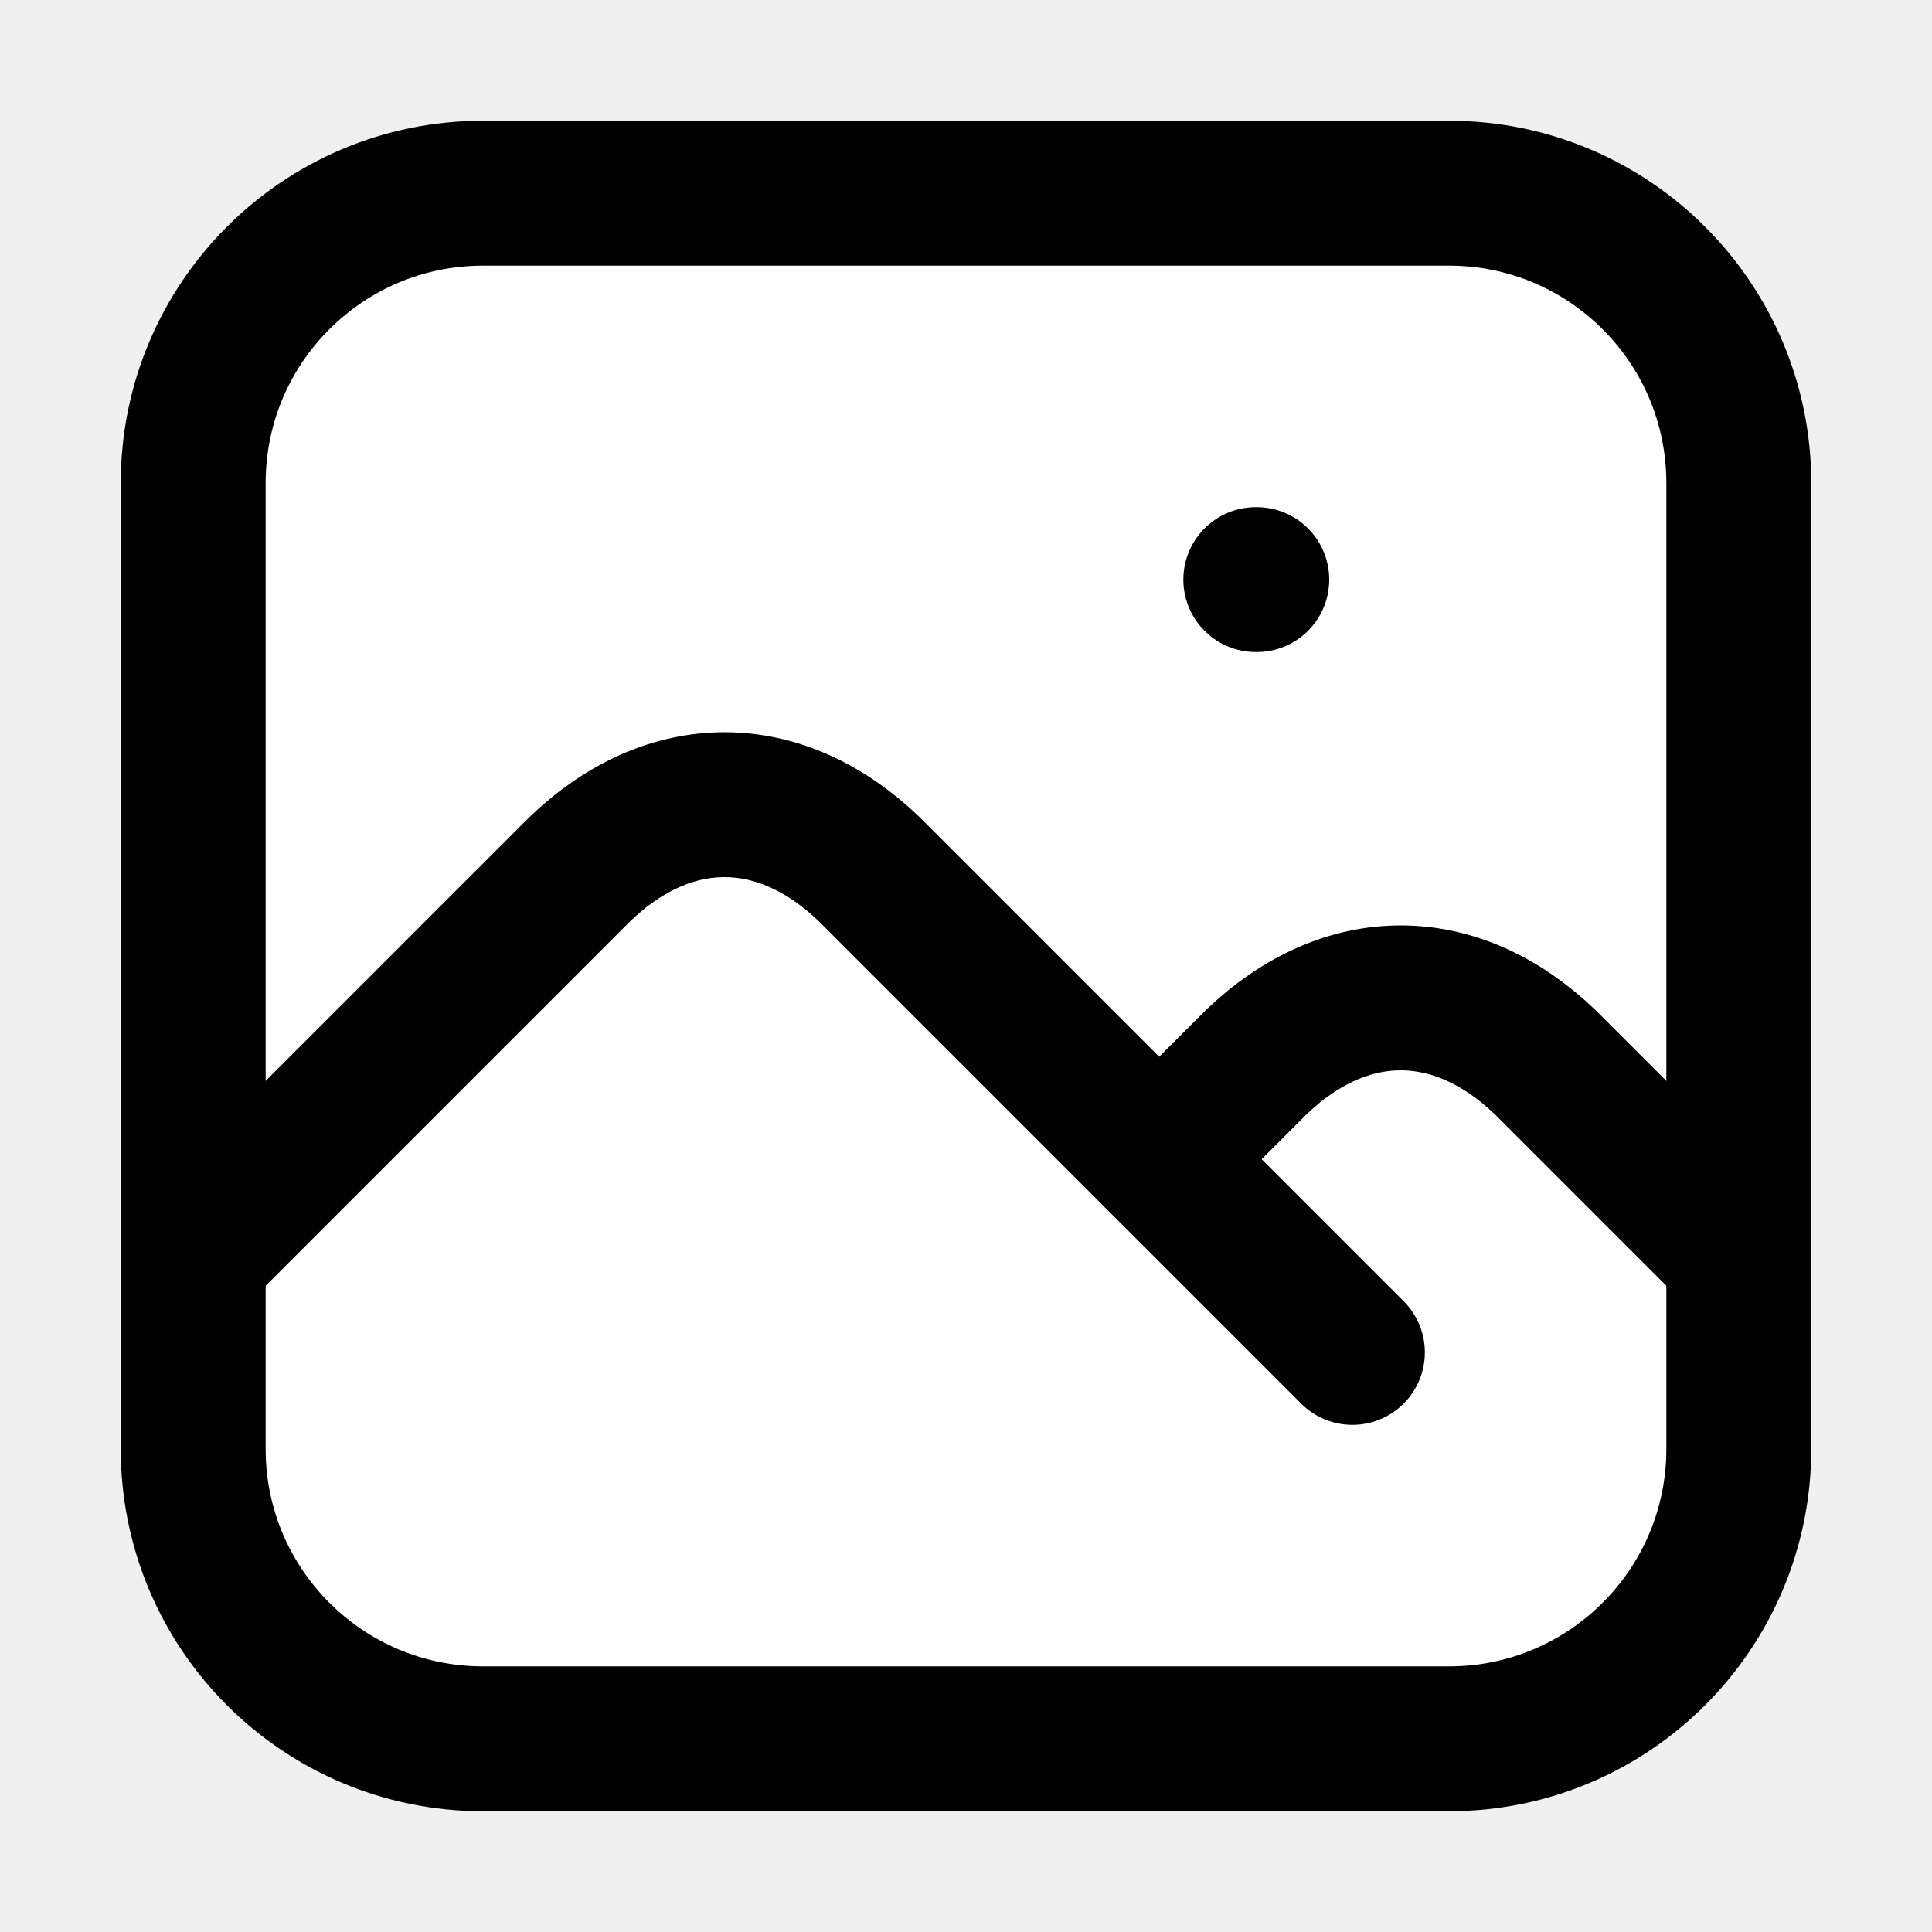
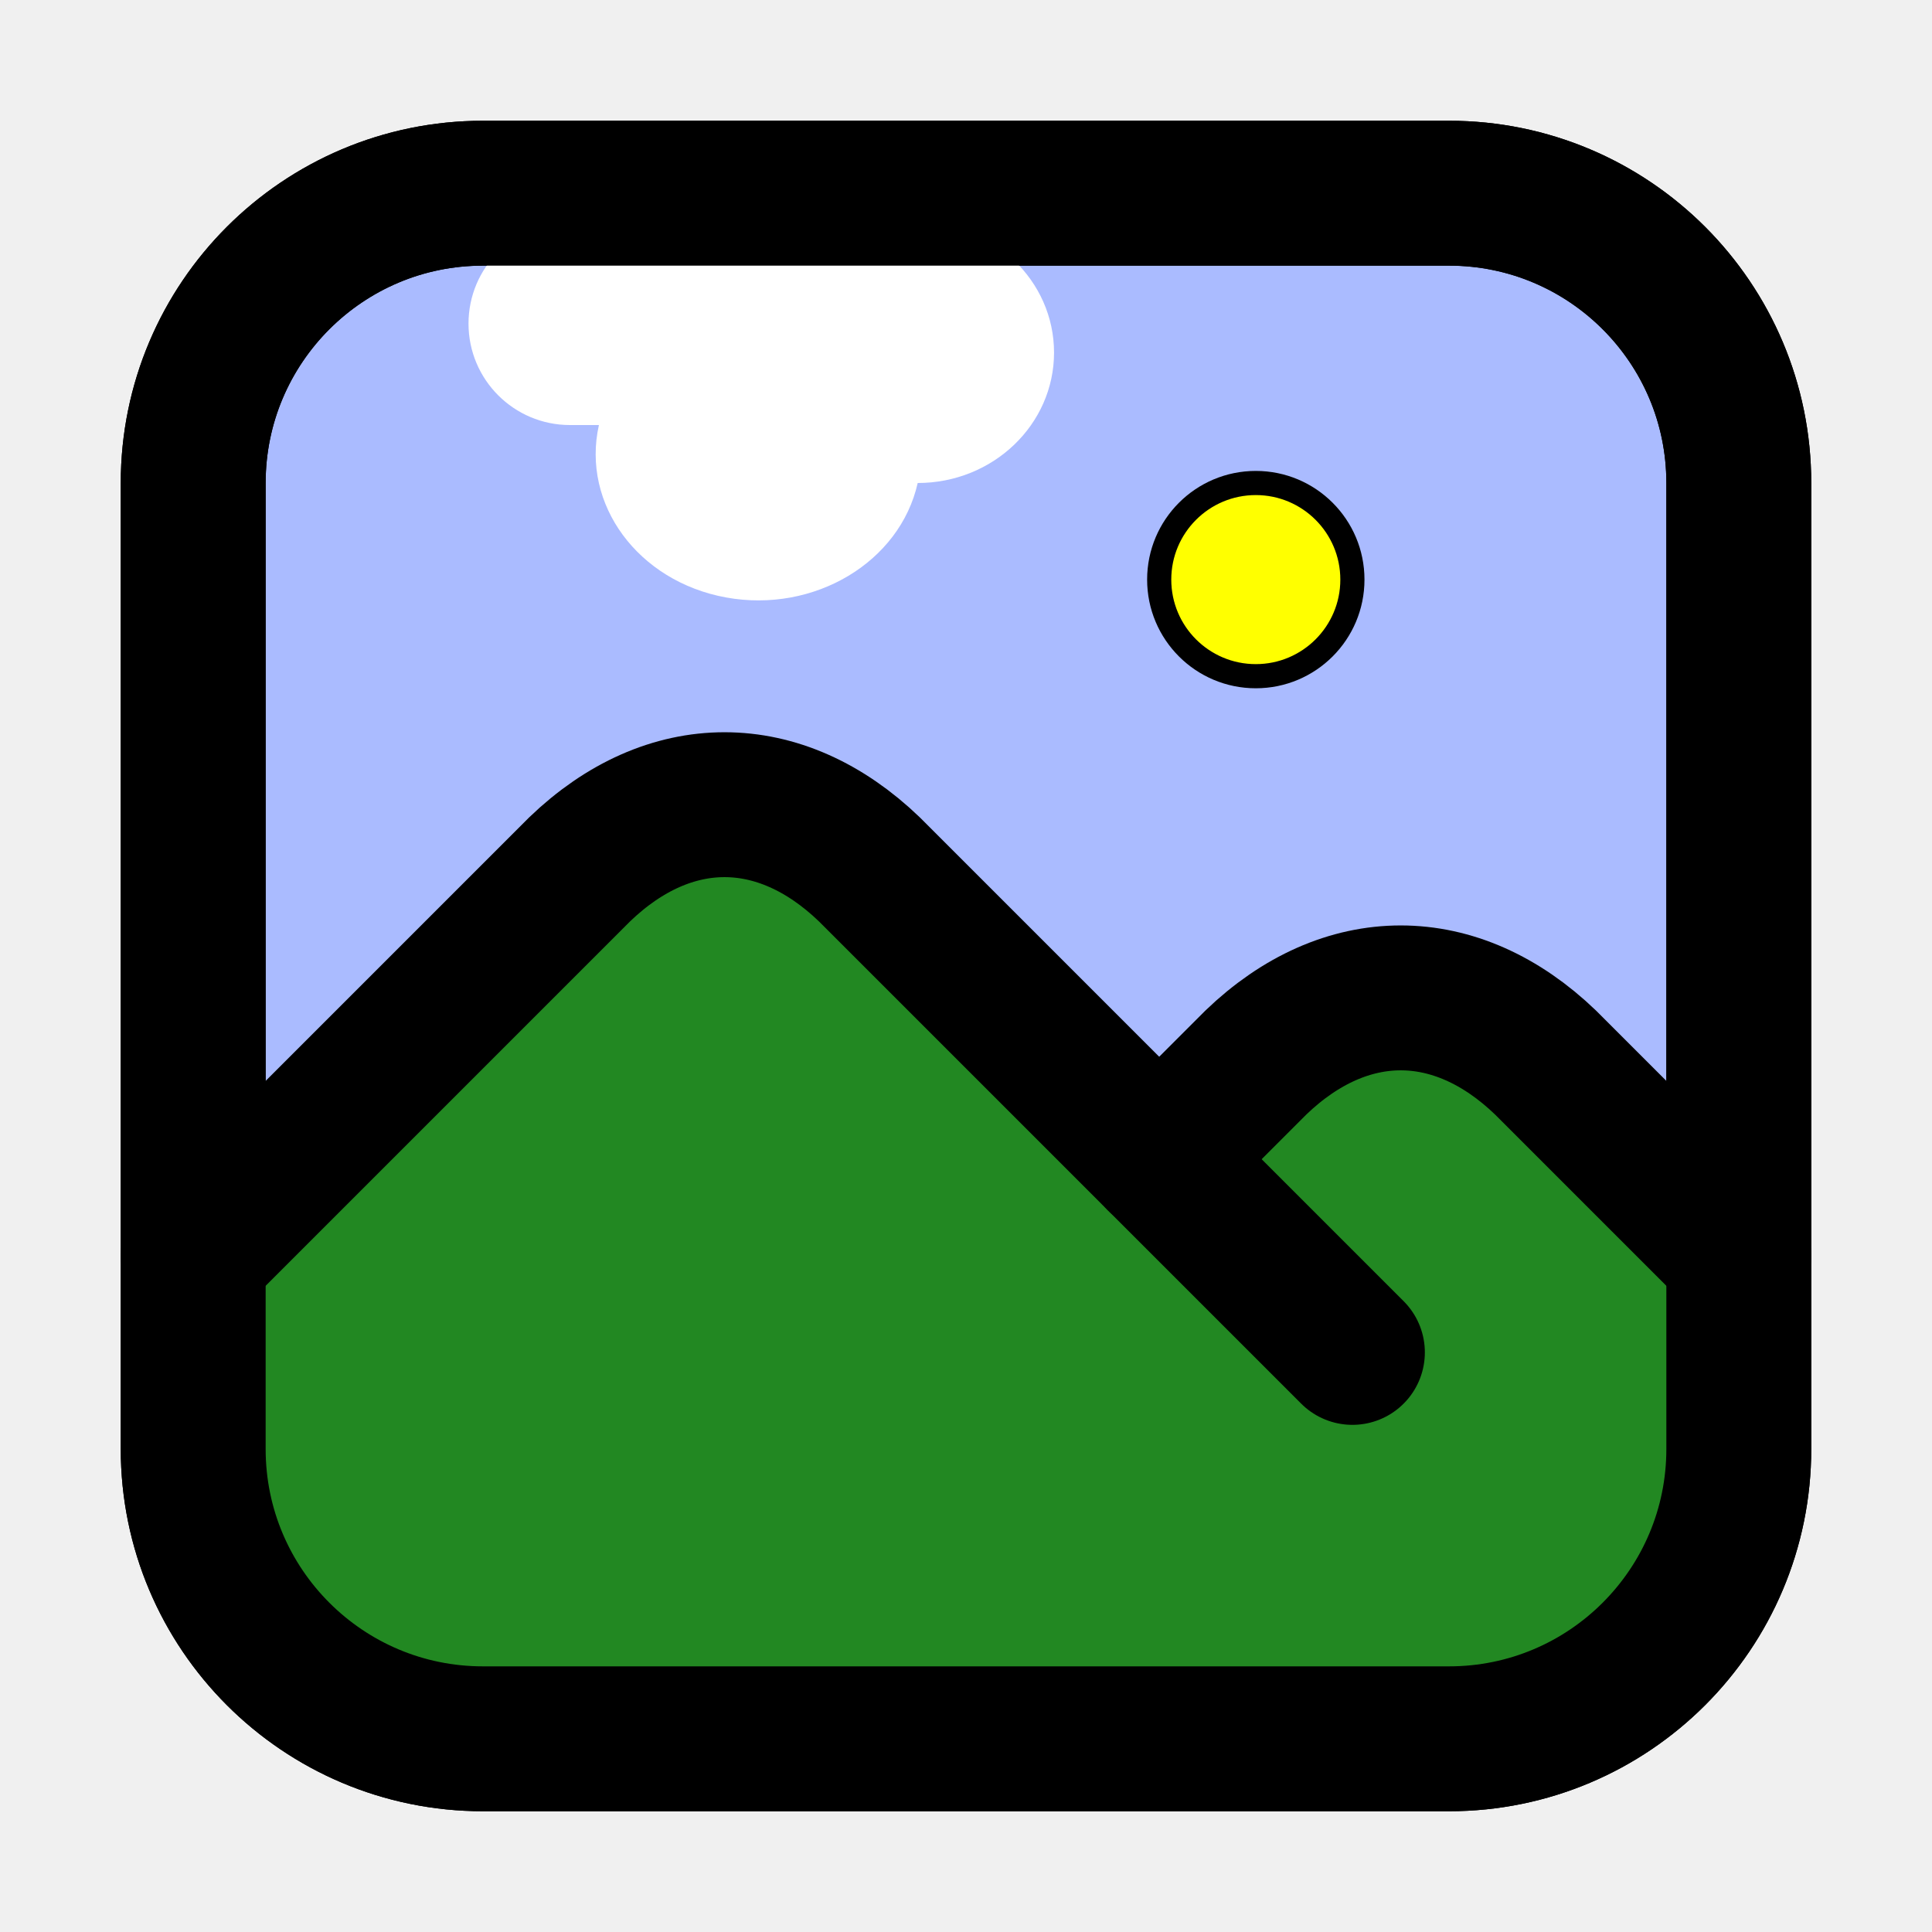
<svg xmlns="http://www.w3.org/2000/svg" class="icon icon-tabler icon-tabler-photo" width="44" height="44" viewBox="2 2 20 20" stroke-width="1.5" stroke="#000000" fill="none" stroke-linecap="round" stroke-linejoin="round">
  <path stroke="none" d="M0 0h24v24H0z" fill="none" />
-   <rect x="4" y="4" width="16" height="16" rx="3" fill="#fff" />
-   <line x1="15" y1="8" x2="15.01" y2="8" />
+   <rect x="4" y="4" width="16" height="16" rx="3" fill="#ABF" />
+   <path d="M4 15    l 4 -4    a 3 5 0 0 1 3 0    l 3 3 l 1 -1    a 3 5 0 0 1 3 0    l 2 2    v 2    a 3 3 0 0 1 -3 3    h -10    a 3 3 0 0 1 -3 -3    v -2    " stroke-width="0" fill="#282" />
  <path d="M4 15l4 -4a3 5 0 0 1 3 0l5 5" />
  <path d="M14 14l1 -1a3 5 0 0 1 3 0l2 2" />
+   <g fill="#FFF" stroke-width="0" transform="rotate(180 8 8) scale(0.3 0.3) translate(8 21)">
+     <path d="M7 18a4.6 4.4 0 0 1 0 -9a5 4.5 0 0 1 11 2h1a3.5 3.5 0 0 1 0 7h-12" />
+   </g>
+   <circle cx="15" cy="8" r="1" stroke-width="0.25" fill="yellow" />
+   <rect x="4" y="4" width="16" height="16" rx="3" fill="none" />
</svg>
